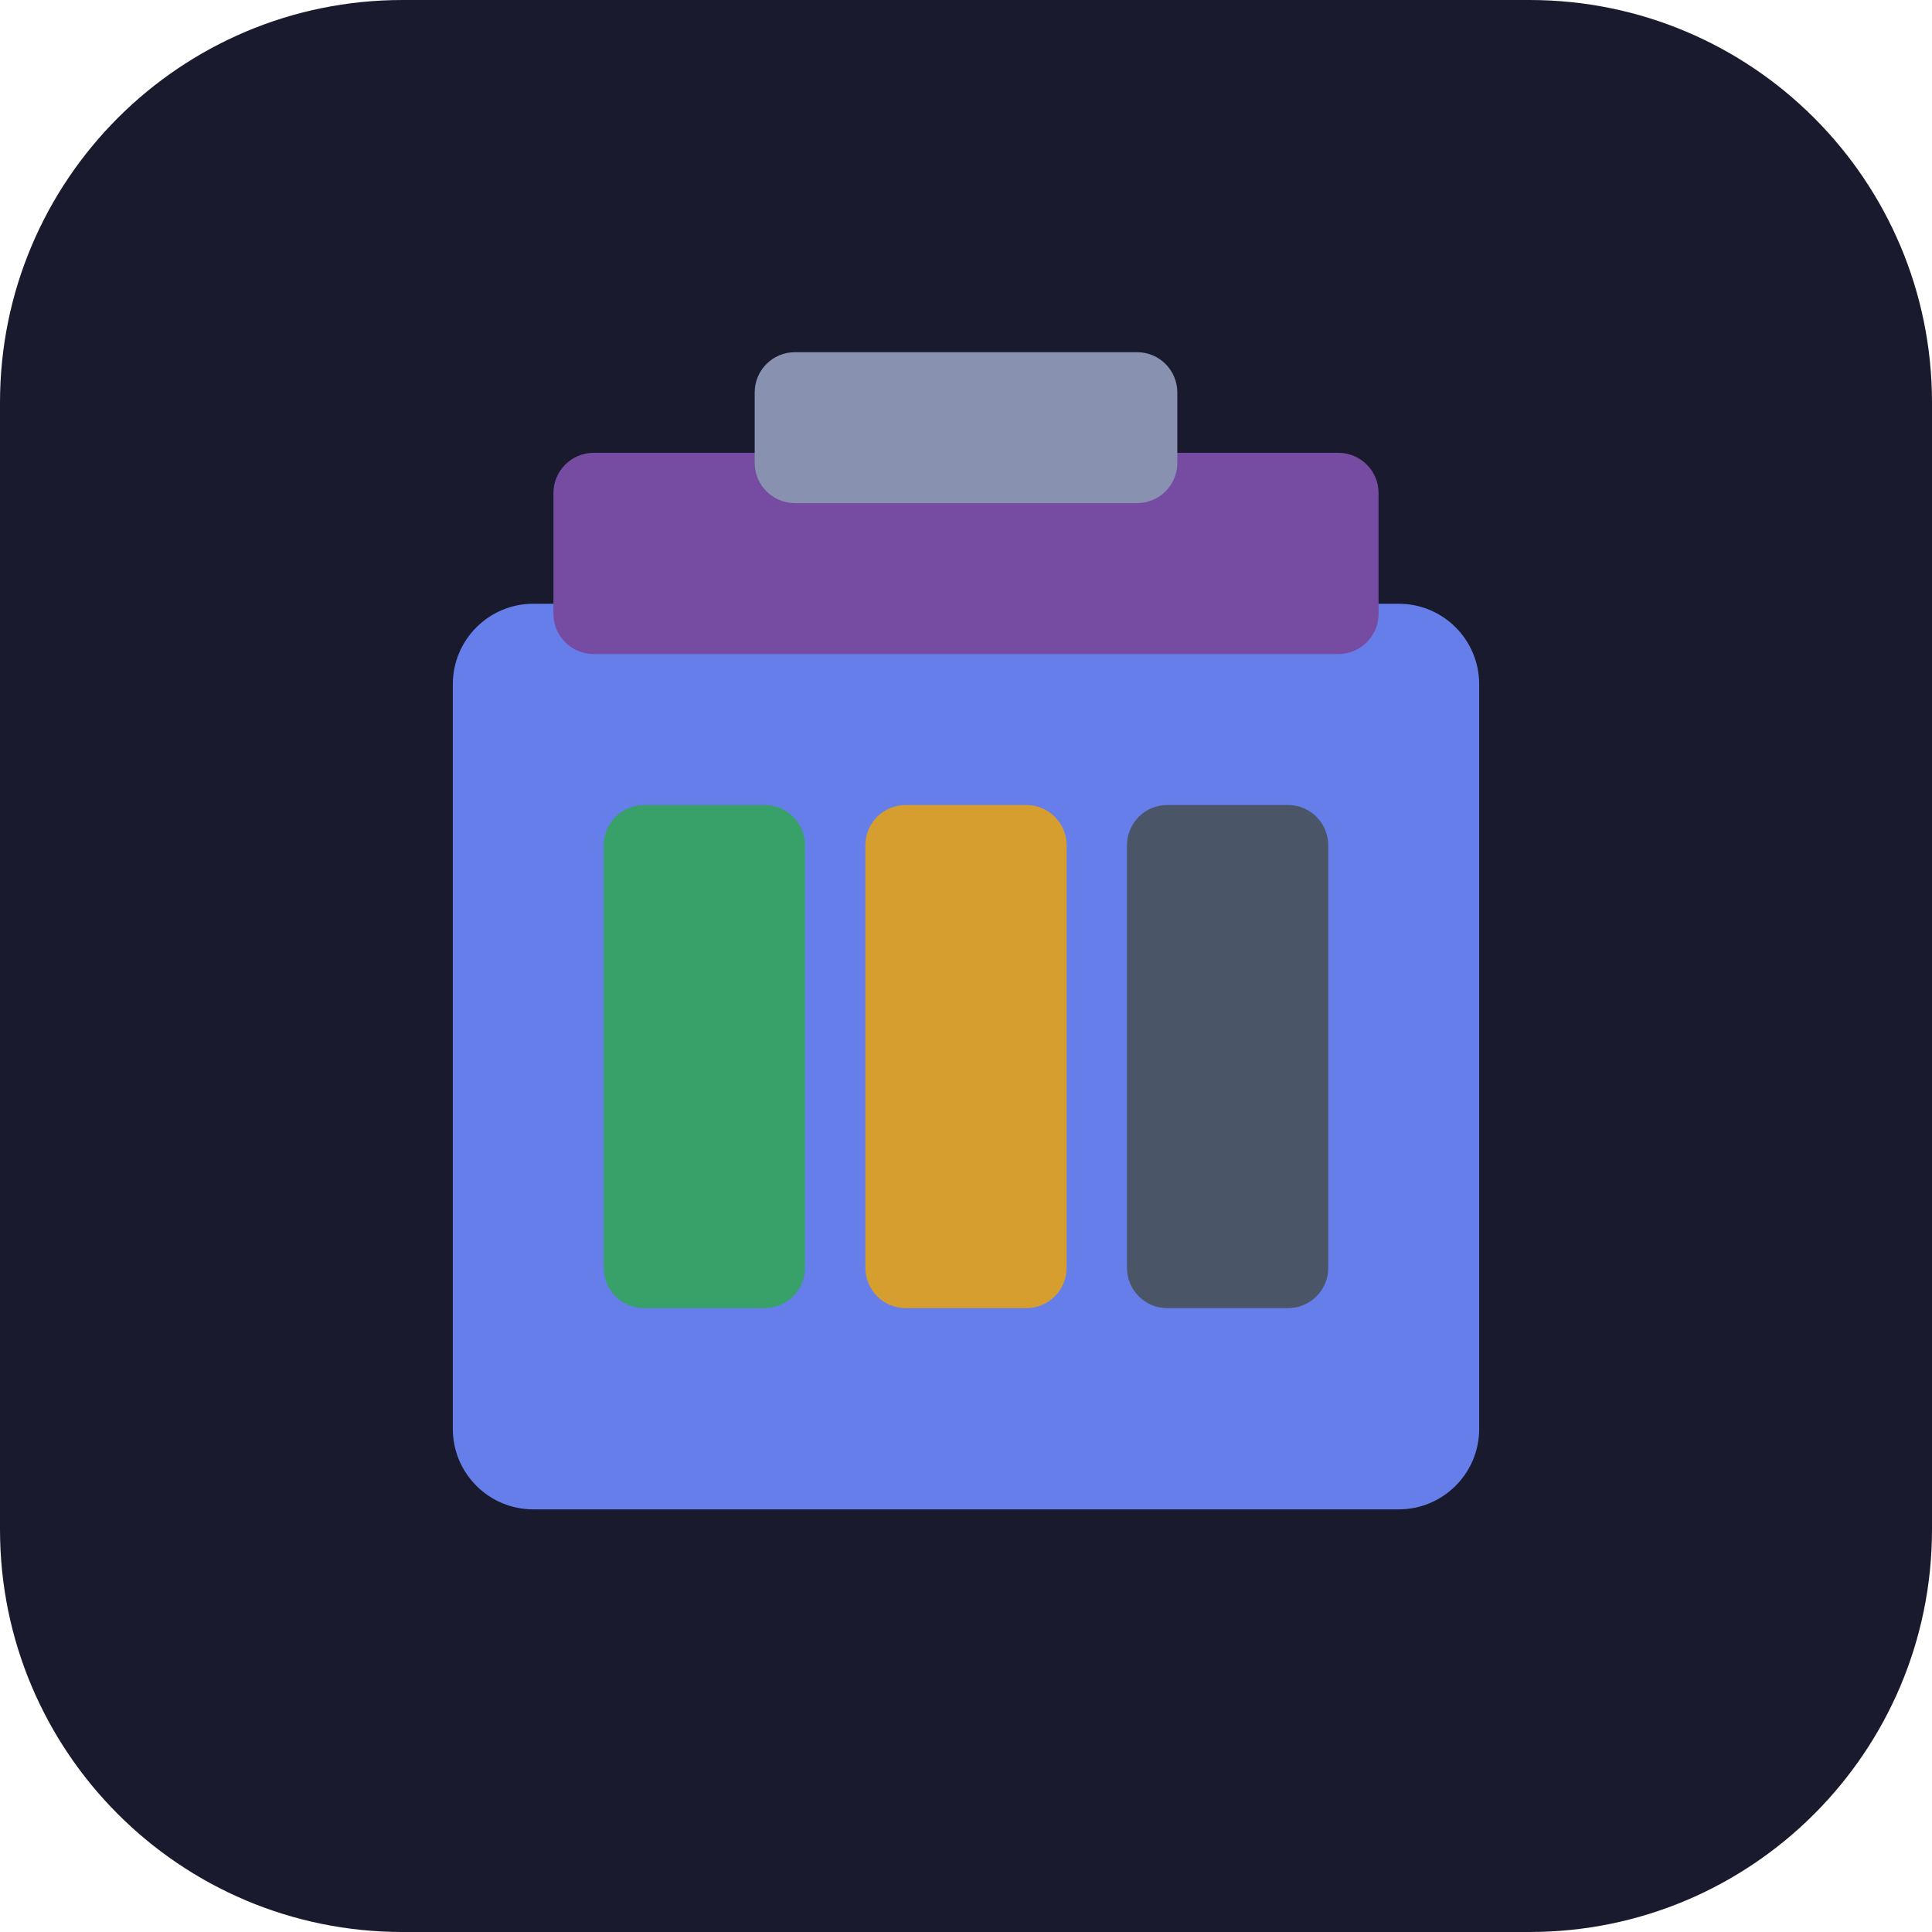
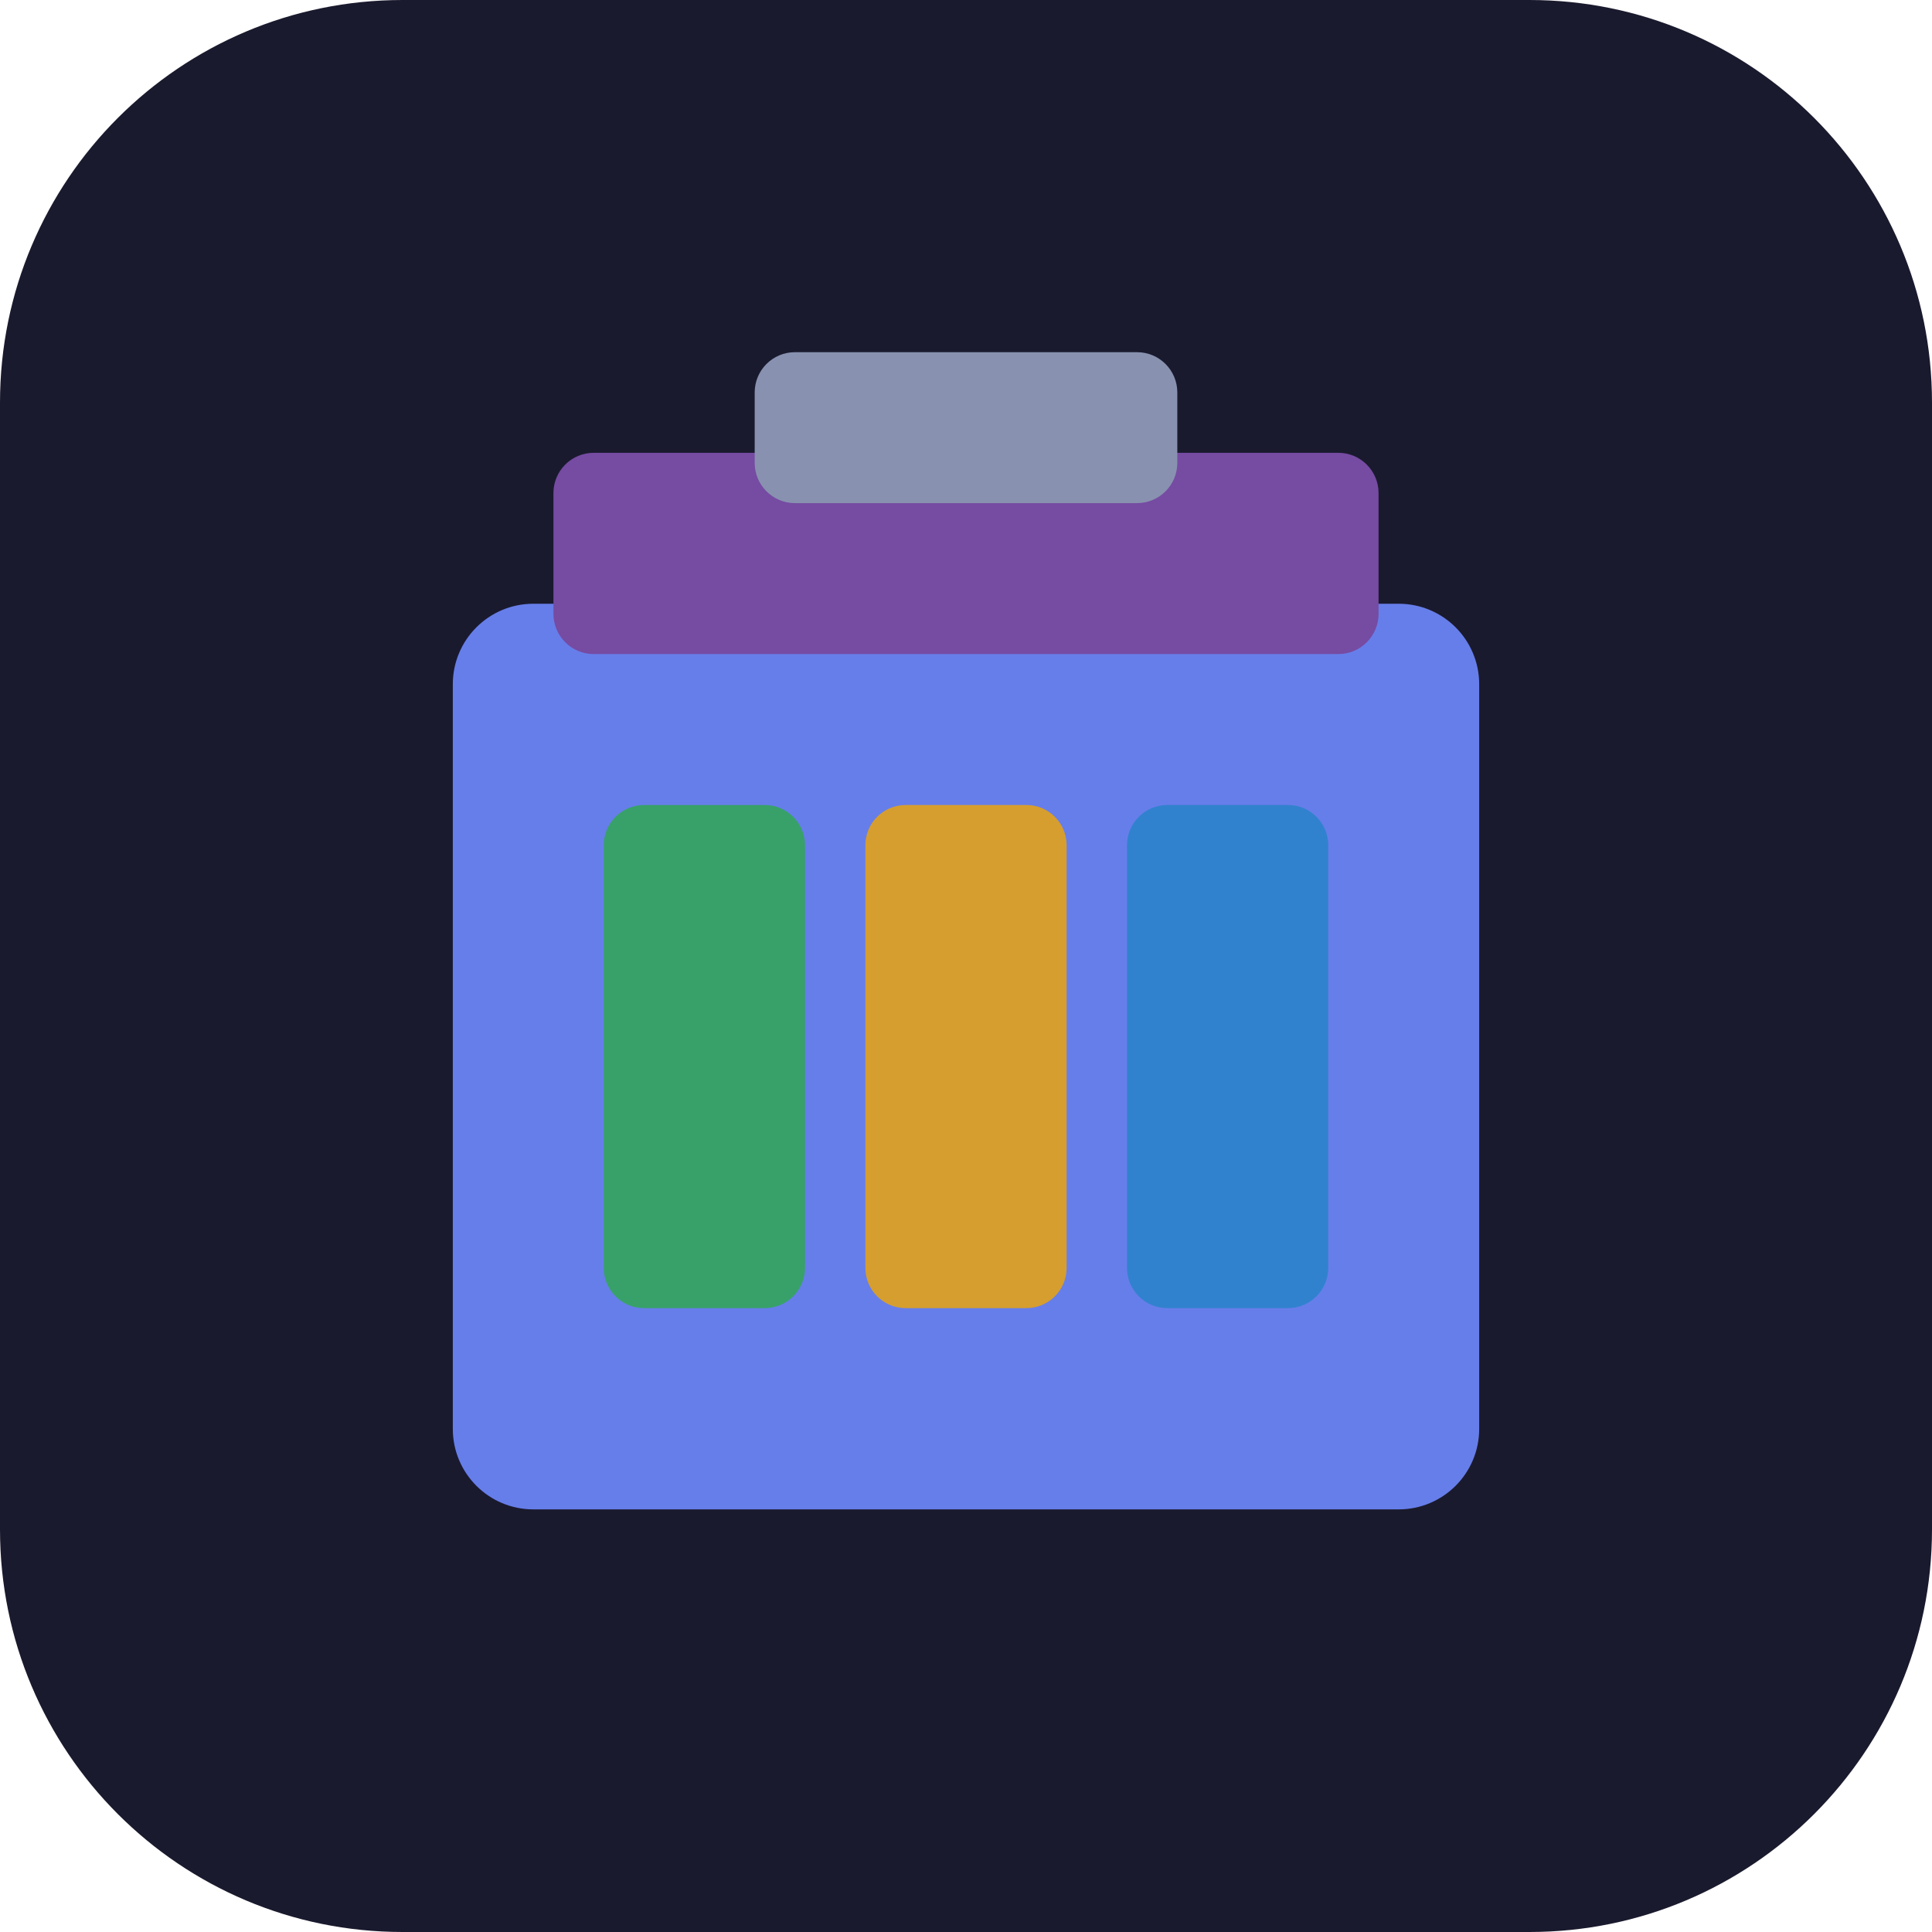
<svg xmlns="http://www.w3.org/2000/svg" viewBox="0 0 192 192" width="192" height="192">
  <rect width="192" height="192" rx="40" fill="#1a1a2e" />
  <rect x="45" y="60" width="102" height="90" rx="8" fill="#667eea" />
  <rect x="55" y="45" width="82" height="20" rx="4" fill="#764ba2" />
  <rect x="75" y="35" width="42" height="15" rx="4" fill="#8892b0" />
  <rect x="60" y="80" width="20" height="50" rx="4" fill="#38a169" />
  <rect x="86" y="80" width="20" height="50" rx="4" fill="#d69e2e" />
-   <rect x="112" y="80" width="20" height="50" rx="4" fill="#4a5568" />
+   <rect x="112" y="80" width="20" height="50" rx="4" fill="#3182ce" />
</svg>
